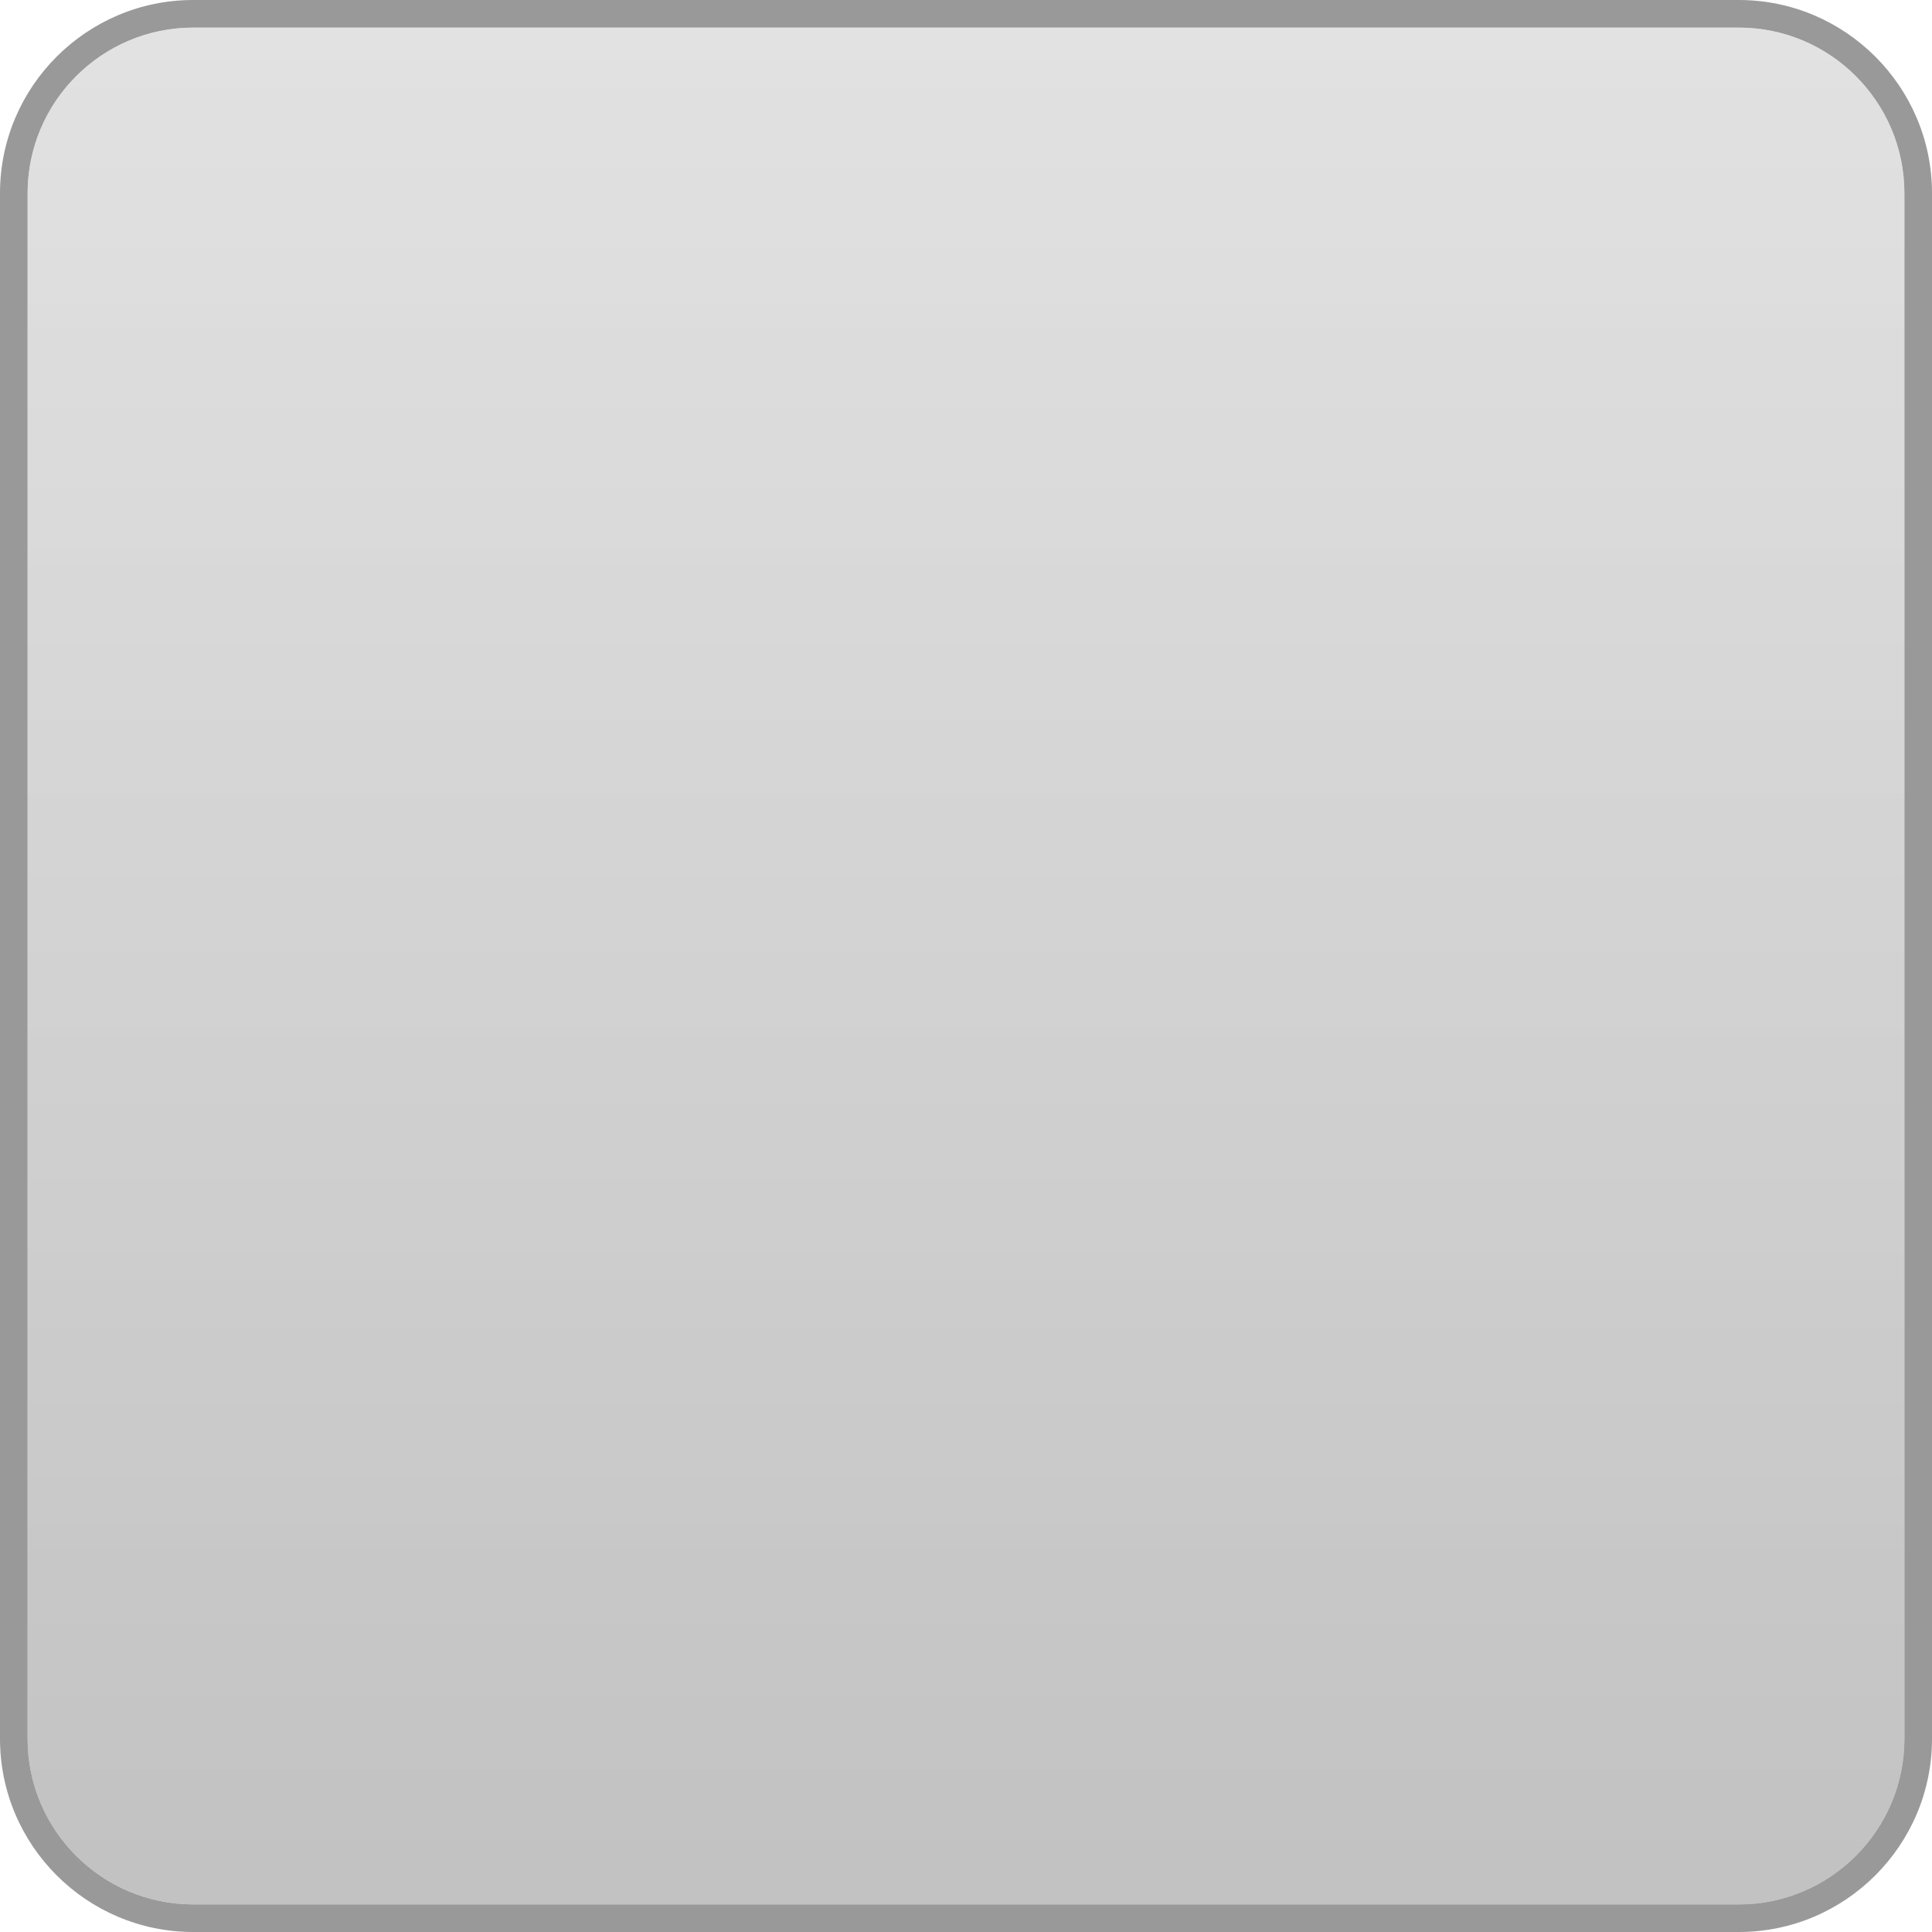
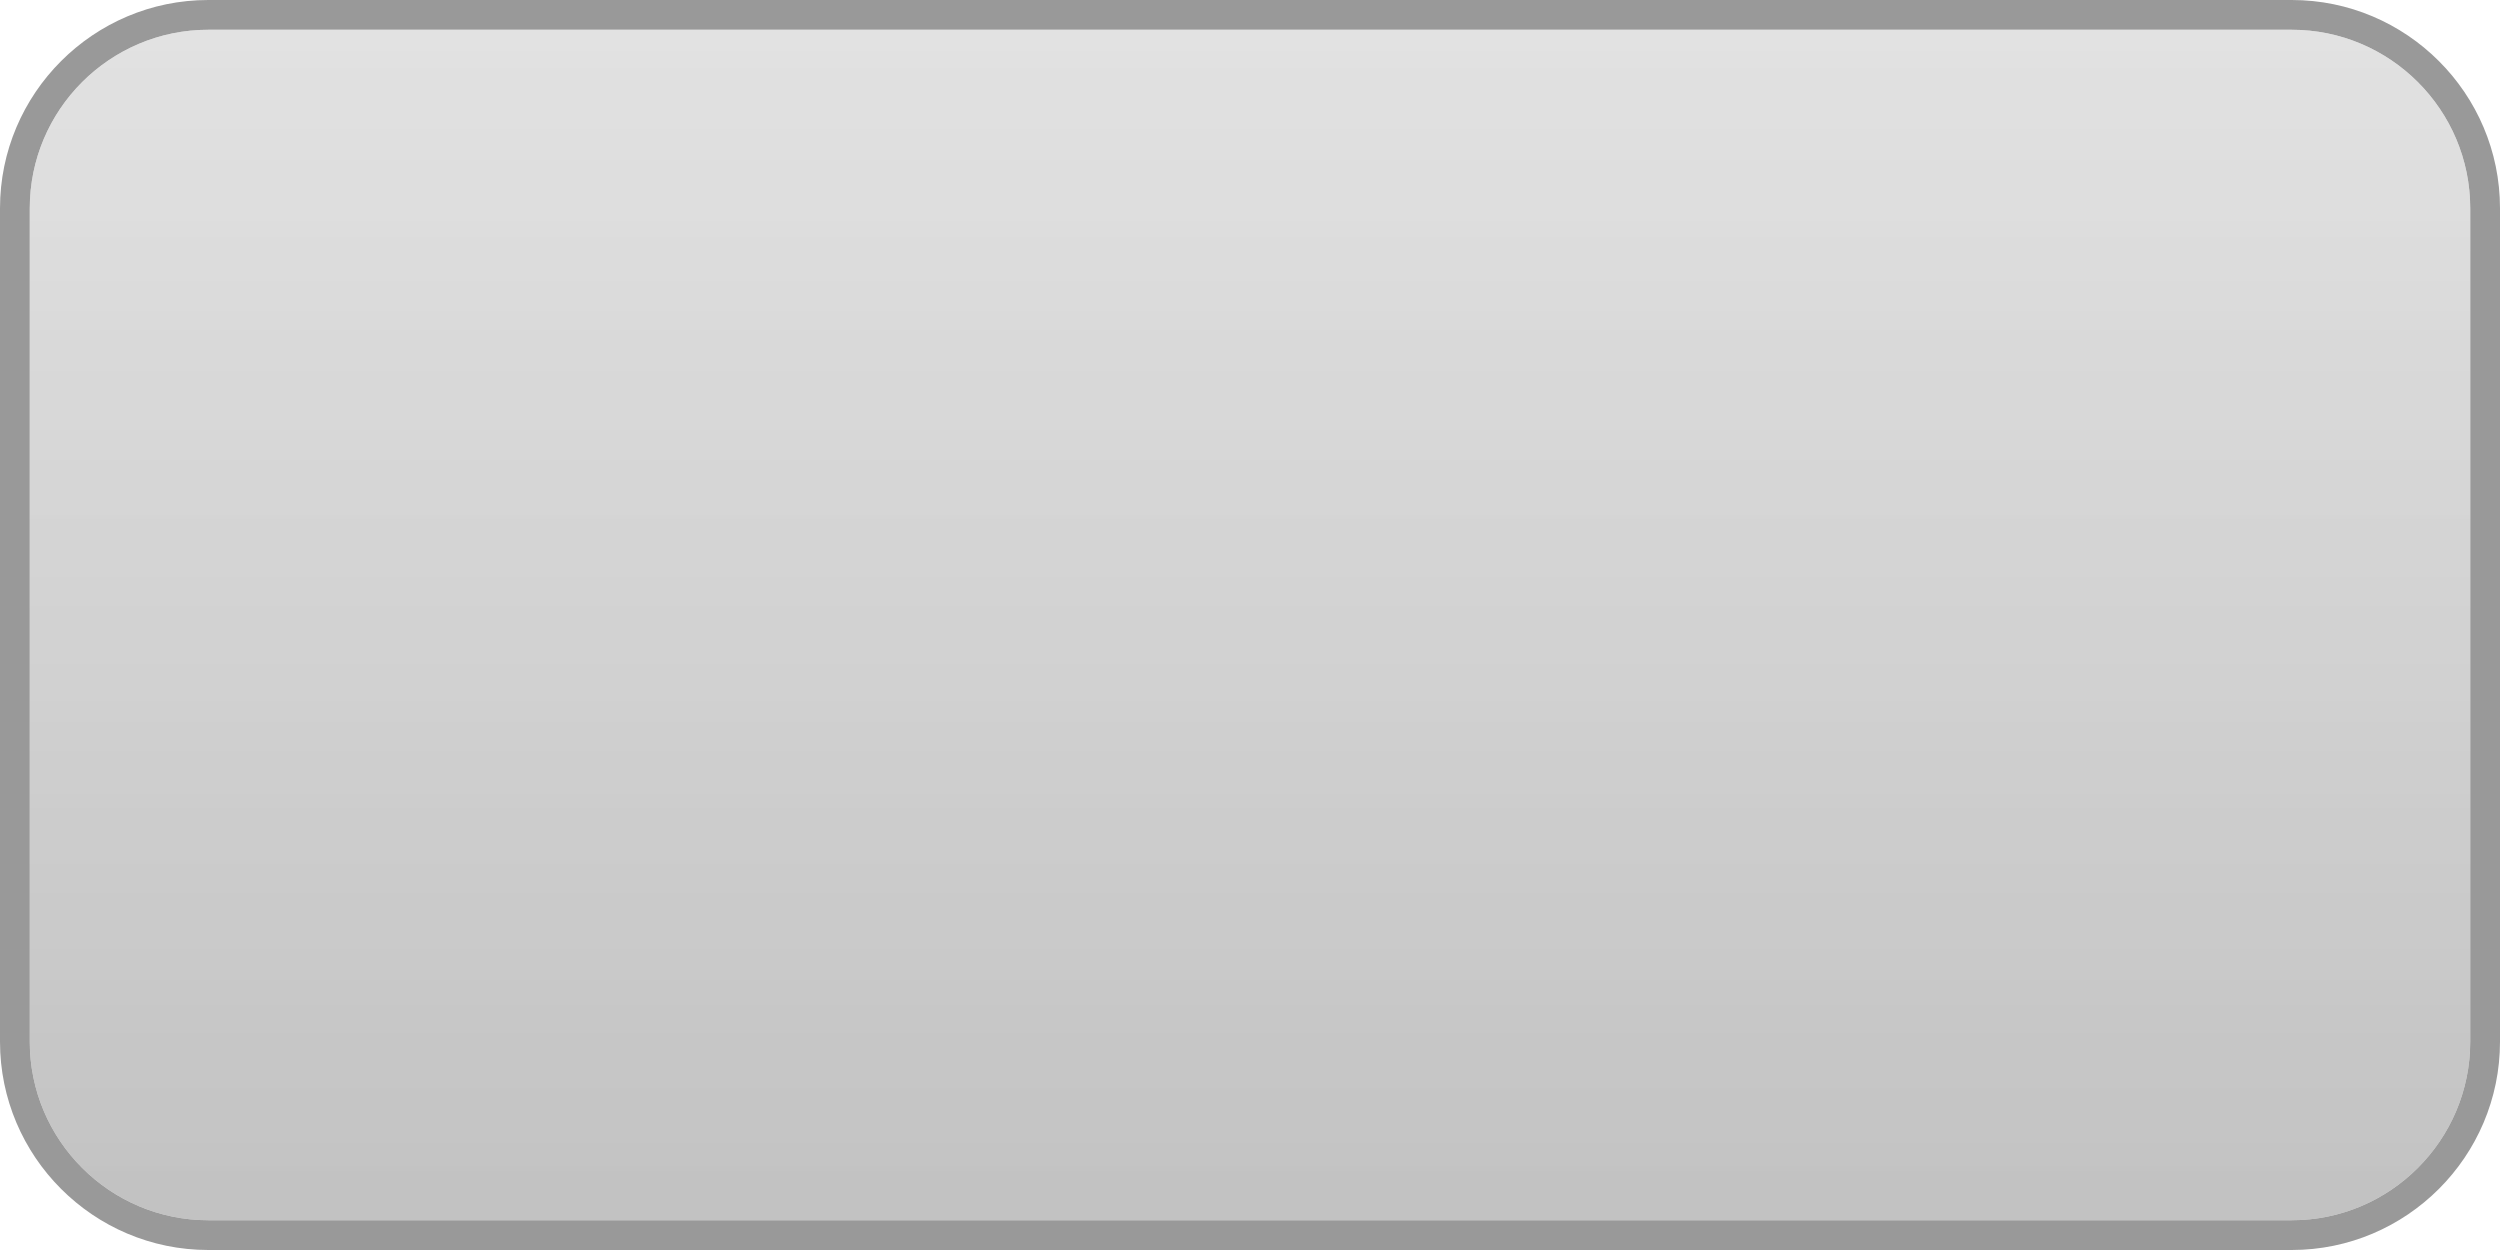
- <svg xmlns="http://www.w3.org/2000/svg" baseProfile="tiny" height="70px" version="1.1" viewBox="0 0 70 70" width="70px" x="0px" y="0px">
-   <path d="M63,0H7C3.14,0,0,3.141,0,7v56c0,3.859,3.14,7,7,7h56c3.859,0,7-3.141,7-7V7  C70,3.141,66.859,0,63,0z M69,63c0,3.309-2.691,6-6,6H7c-3.309,0-6-2.691-6-6V7c0-3.309,2.691-6,6-6h56c3.309,0,6,2.691,6,6V63z" fill-opacity="0.4" stroke-opacity="0.4" />
-   <path d="M7,69c-3.309,0-6-2.691-6-6V7c0-3.309,2.691-6,6-6h56  c3.309,0,6,2.691,6,6v56c0,3.309-2.691,6-6,6H7z" fill="url(#SVGID_1_)" fill-opacity="0.6" stroke-opacity="0.6" />
+ <svg xmlns="http://www.w3.org/2000/svg" version="1.1" x="0px" y="0px" width="84px" height="42px" viewBox="0 0 84 42" enable-background="new 0 0 84 42" xml:space="preserve">
  <defs>
-     <linearGradient gradientUnits="userSpaceOnUse" id="SVGID_1_" x1="35.001" x2="35.001" y1="68.529" y2="0.876">
-       <stop offset="0" style="stop-color:#999999" />
-       <stop offset="1" style="stop-color:#CCCCCC;stop-opacity:0.95" />
-     </linearGradient>
-   </defs>
+ </defs>
+   <path opacity="0.4" enable-background="new    " d="M77,0H7C3.14,0,0,3.141,0,7v28c0,3.859,3.14,7,7,7h70c3.859,0,7-3.141,7-7V7  C84,3.141,80.859,0,77,0z M83,35c0,3.309-2.691,6-6,6H7c-3.309,0-6-2.691-6-6V7c0-3.309,2.691-6,6-6h70c3.309,0,6,2.691,6,6V35z" />
+   <linearGradient id="SVGID_1_" gradientUnits="userSpaceOnUse" x1="42.001" y1="40.723" x2="42.001" y2="0.928">
+     <stop offset="0" style="stop-color:#999999" />
+     <stop offset="1" style="stop-color:#CCCCCC;stop-opacity:0.95" />
+   </linearGradient>
+   <path opacity="0.6" fill="url(#SVGID_1_)" enable-background="new    " d="M7,41c-3.309,0-6-2.691-6-6V7c0-3.309,2.691-6,6-6h70  c3.309,0,6,2.691,6,6v28c0,3.309-2.691,6-6,6H7z" />
</svg>
